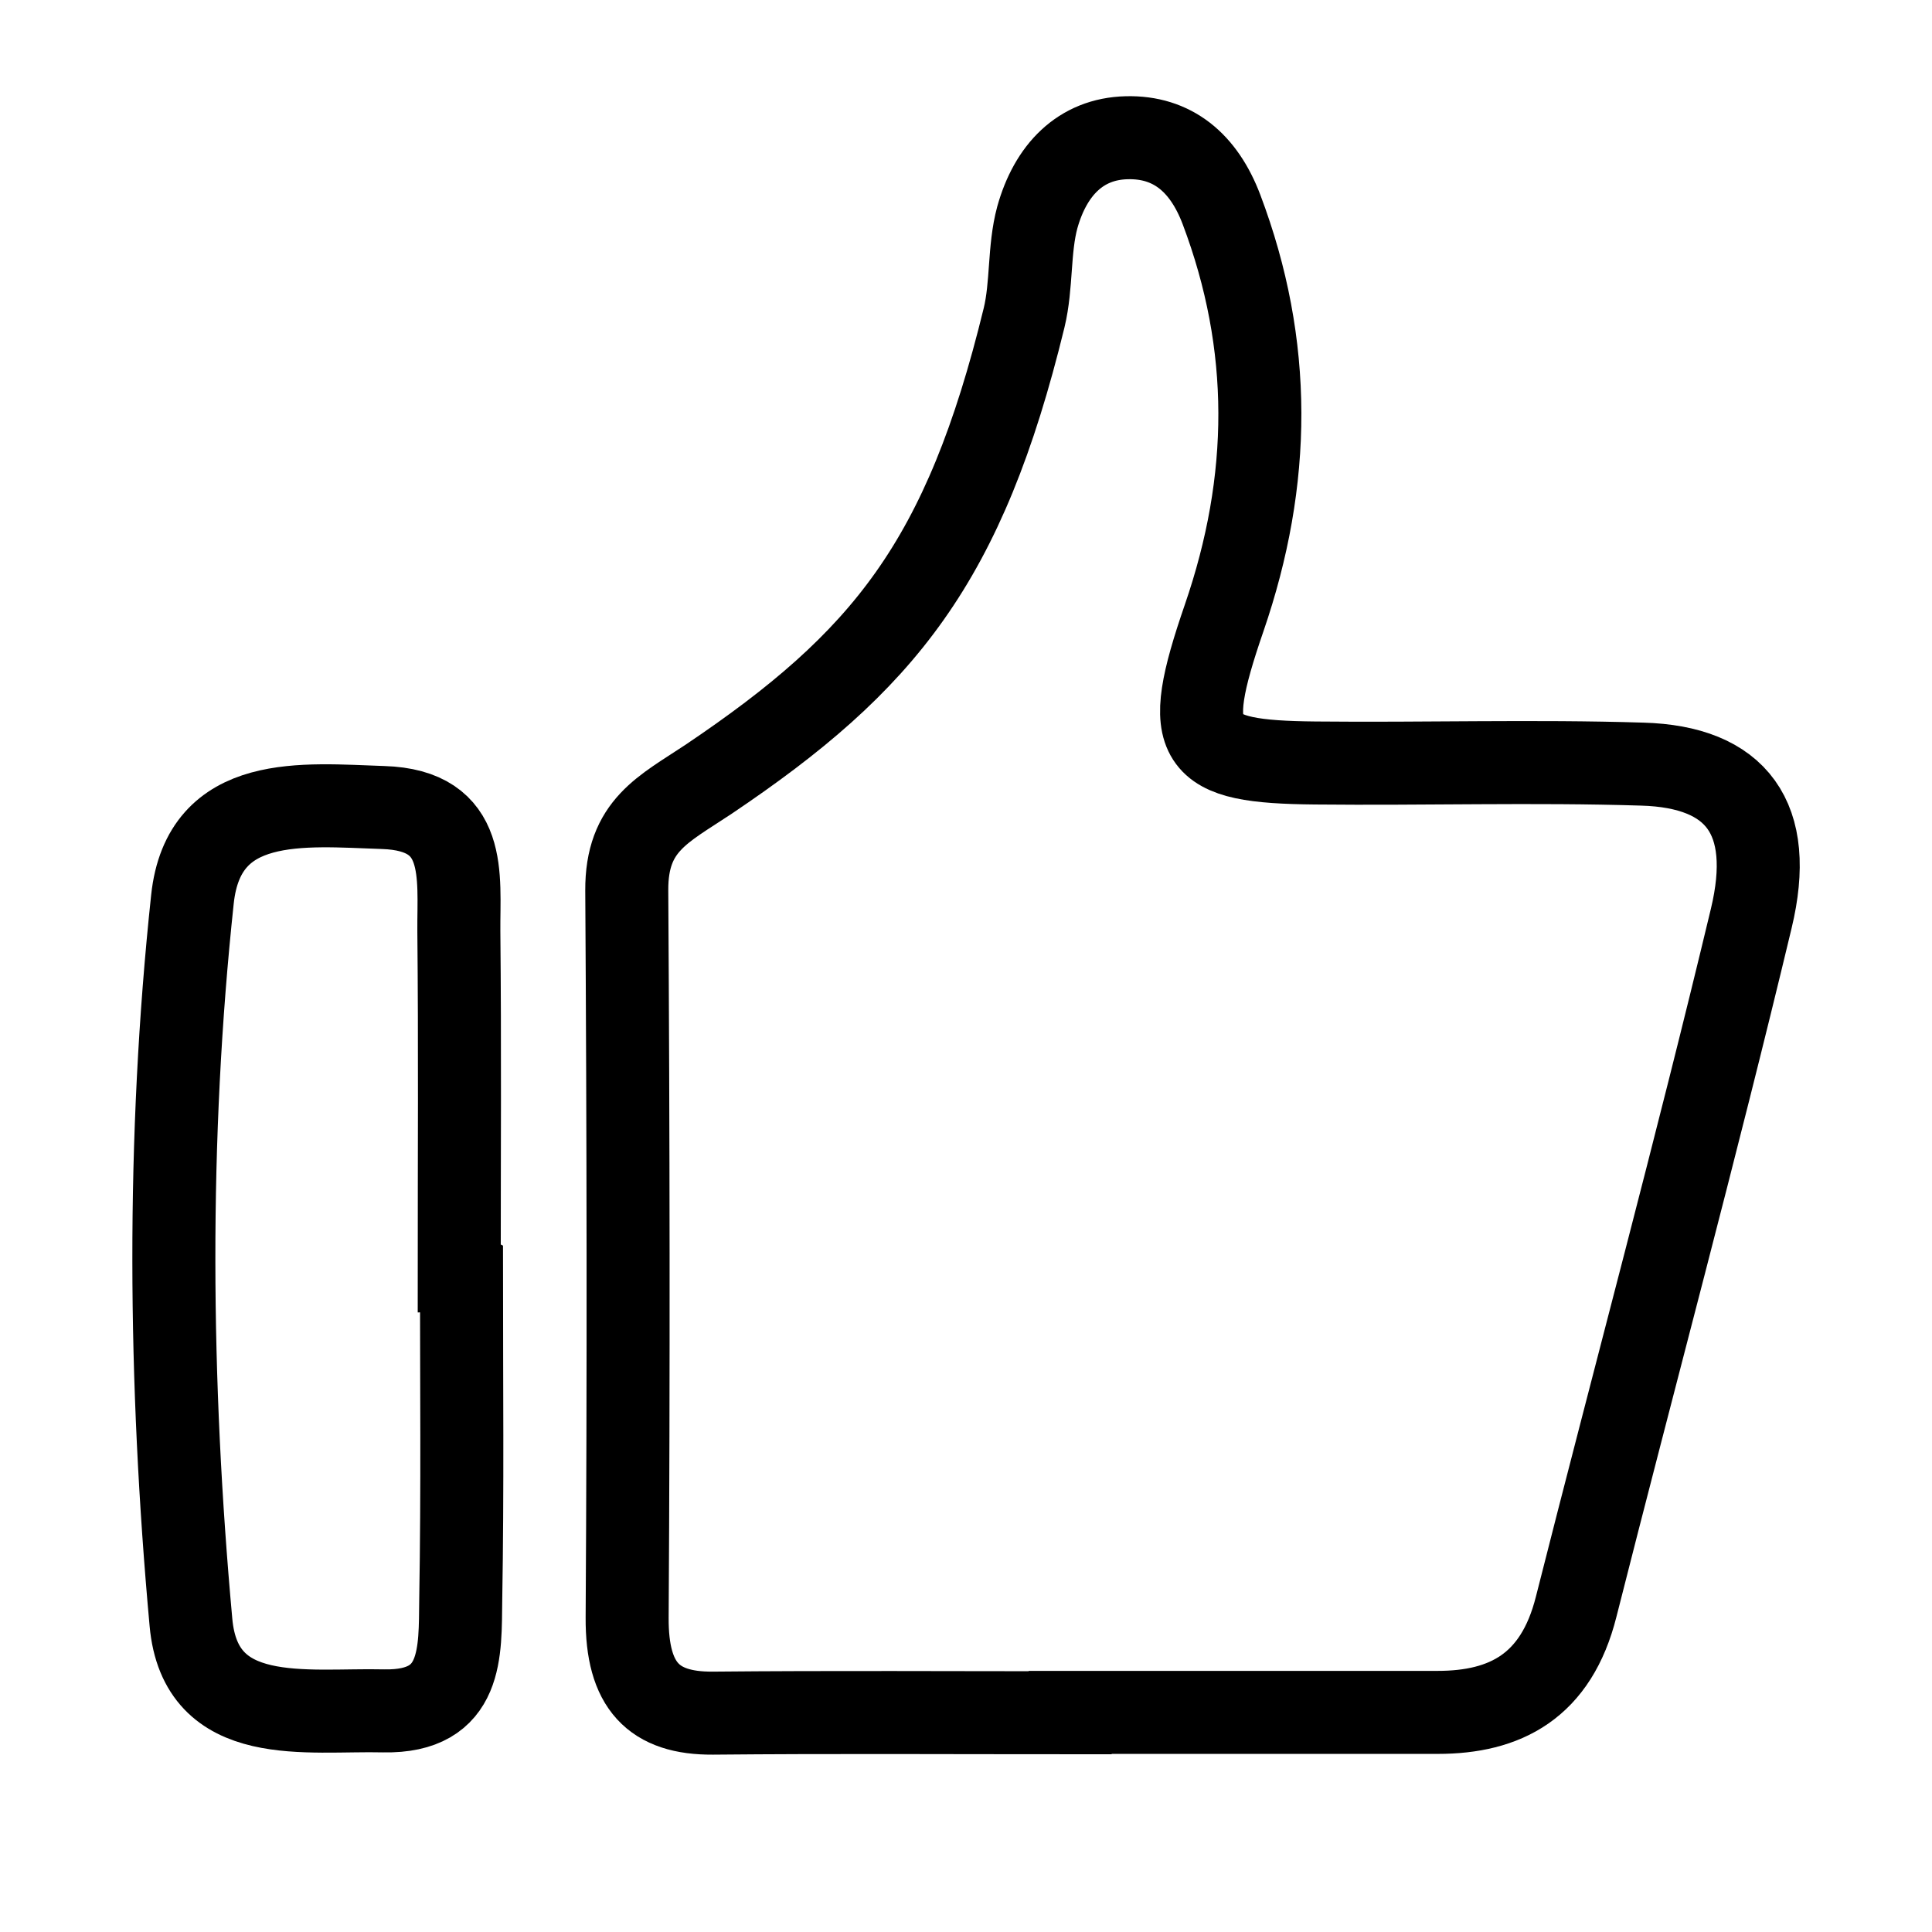
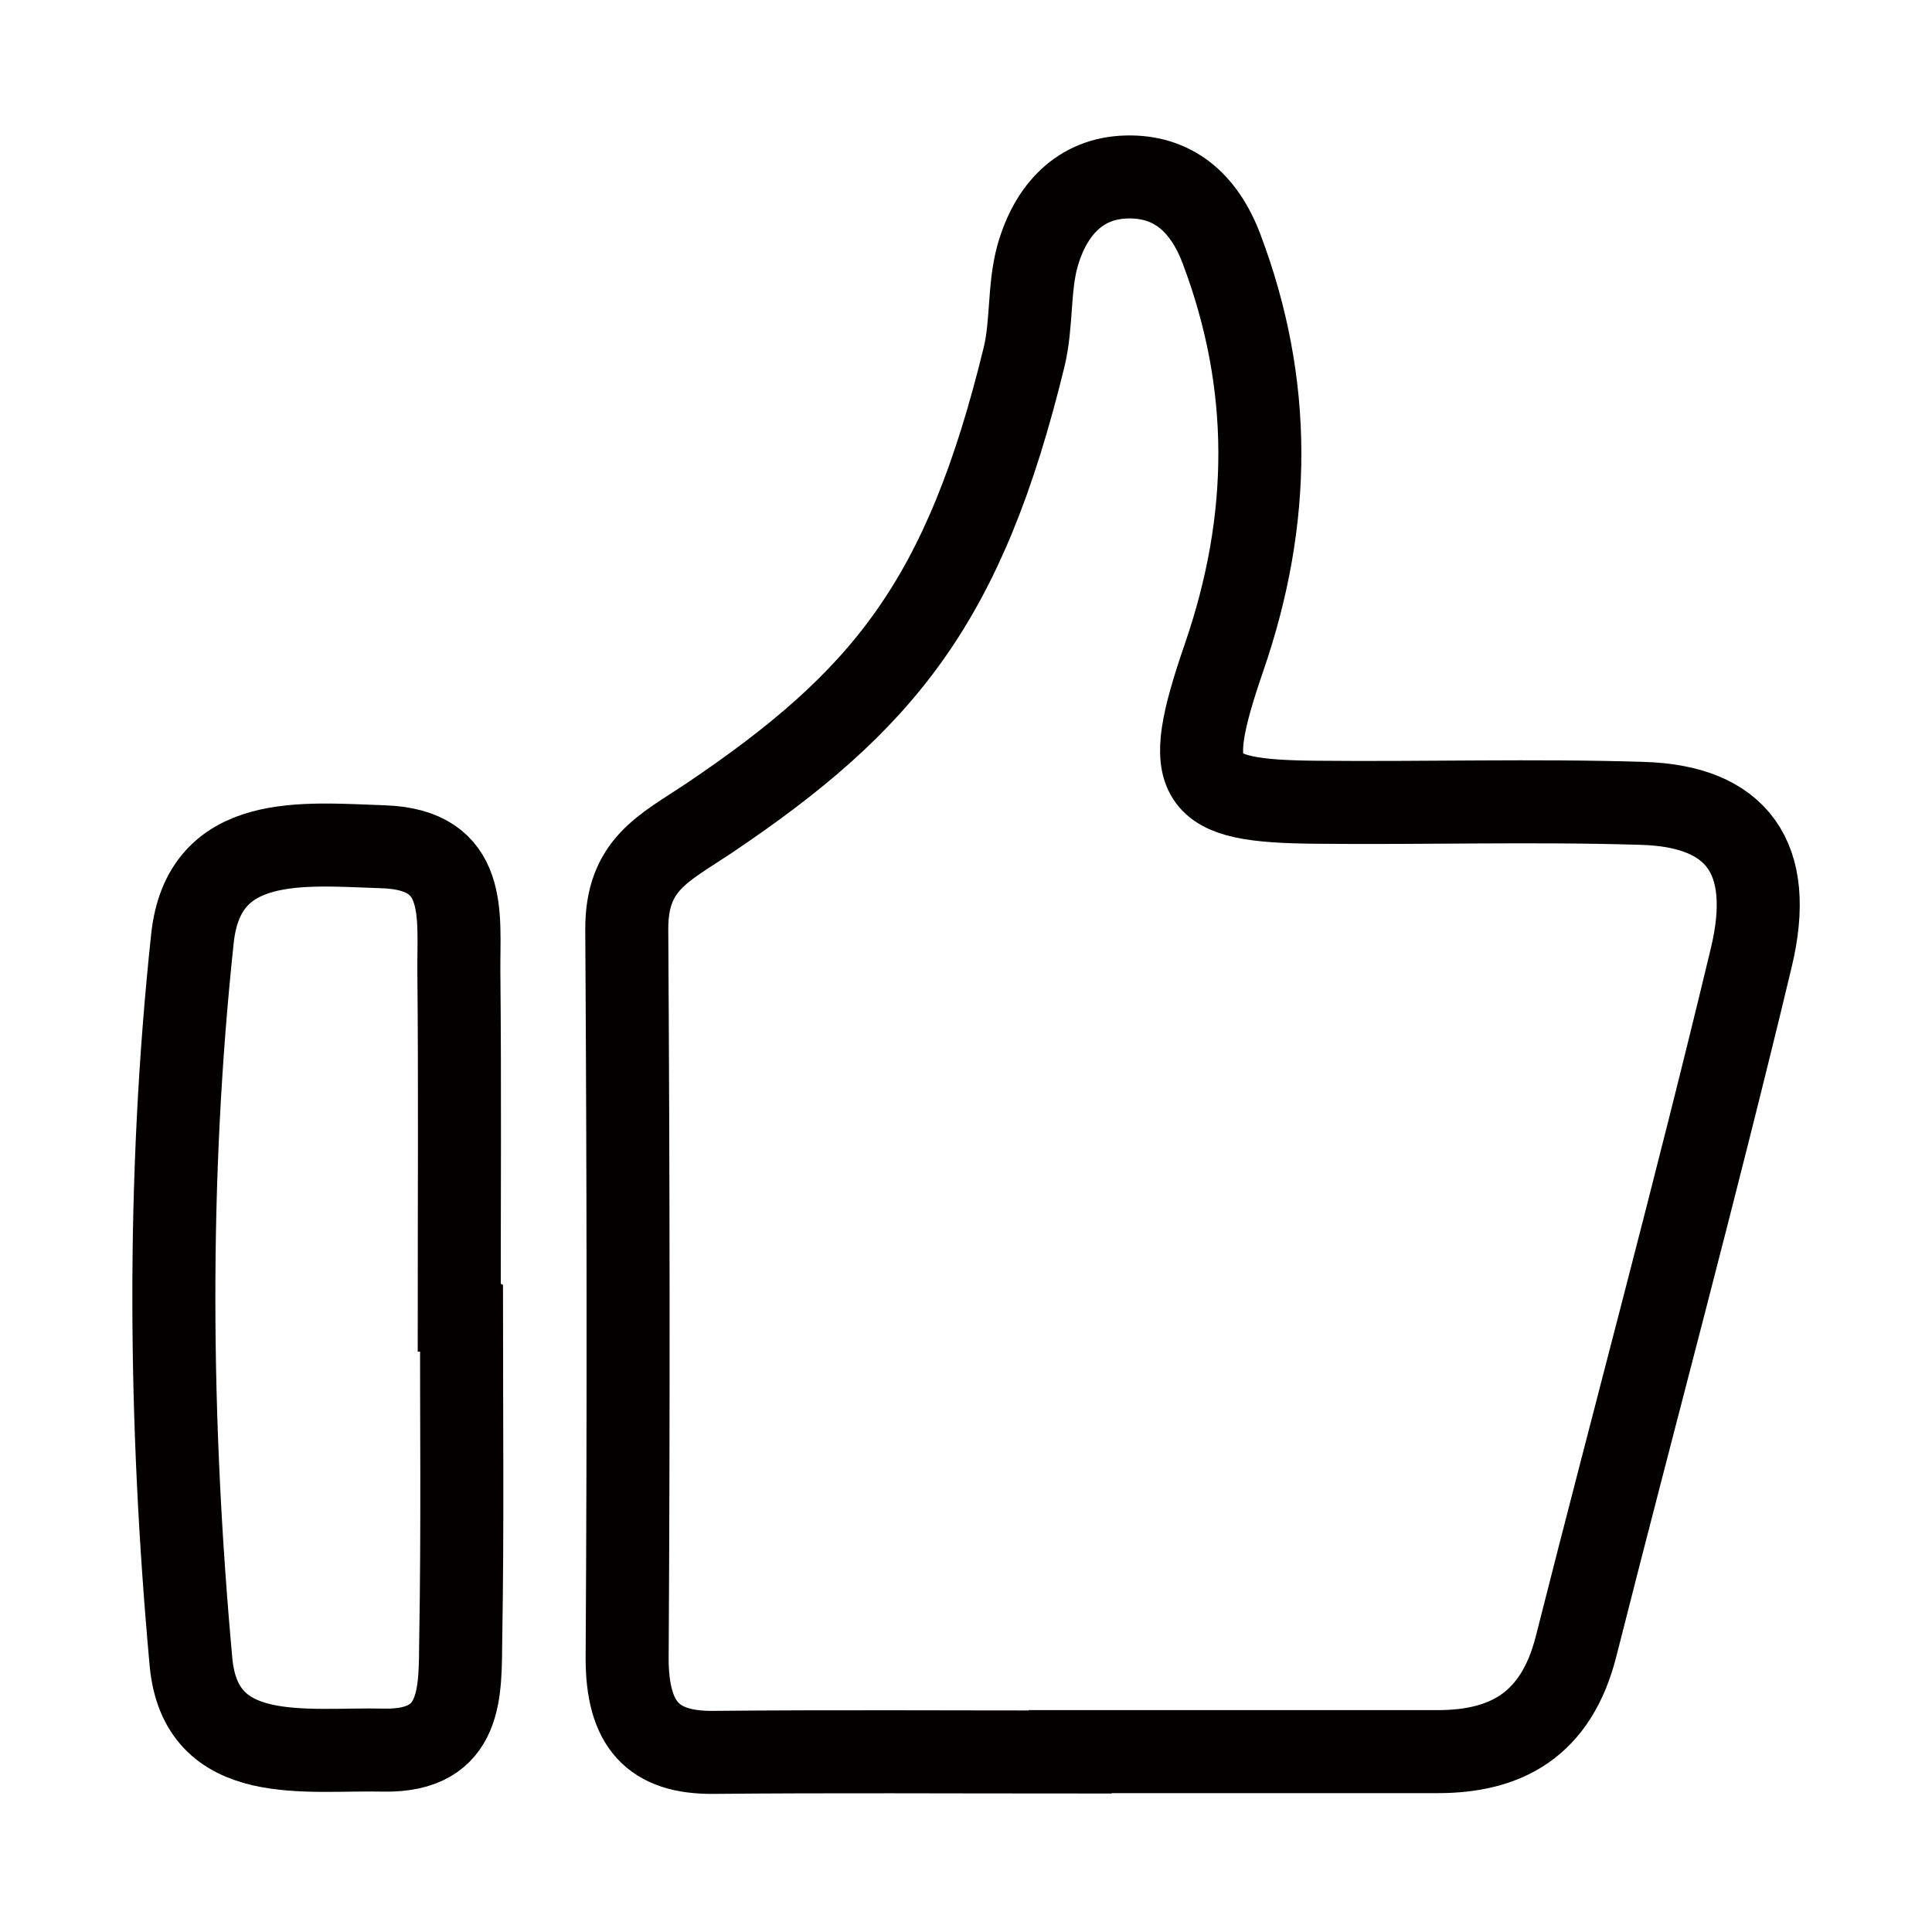
- <svg xmlns="http://www.w3.org/2000/svg" version="1.1" id="图层_9" x="0px" y="0px" viewBox="-243 245 512 512" style="enable-background:new -243 245 512 512;" xml:space="preserve">
+ <svg xmlns="http://www.w3.org/2000/svg" version="1.1" id="图层_1" x="0px" y="0px" viewBox="0 0 512 512" style="enable-background:new 0 0 512 512;" xml:space="preserve">
  <style type="text/css">
- 	.st0{fill:none;stroke:#000000;stroke-width:22;stroke-miterlimit:10;}
+ 	.st0{fill:none;stroke:#040000;stroke-width:22;stroke-miterlimit:10;}
</style>
  <g>
-     <path id="XMLID_146_" class="st0" d="M192.2,447.5c-28.8-0.9-57.7,0-86.6-0.3c-32.1-0.3-35.7-5-24.2-38.4   c12.6-36.6,12.9-72.3-0.7-108.3c-4.7-12.4-13-19.3-25.1-19c-12.3,0.3-20.2,8.6-23.7,21.1c-2.3,8.5-1.4,17.9-3.5,26.6   c-15.8,64.8-37.1,91-83.6,122.3c-12,8-21.8,12.2-21.7,29.5c0.4,64.2,0.5,128.5,0.1,192.7c-0.1,18.1,7,25.4,22.7,25.3   c31.6-0.3,63.1-0.1,94.7-0.1v-0.1c32.5,0,64.9,0,97.4,0c17.9,0,31.4-6.9,36.7-28c15.4-60.8,31.8-121.4,46.4-182.4   C227.5,461.8,217.2,448.2,192.2,447.5z" />
-     <path id="XMLID_147_" class="st0" d="M-121.3,581.8c0-30,0.2-60-0.1-90c-0.1-14.7,2.6-32.1-20.1-32.8c-21.1-0.7-47.5-3.8-50.5,24.3   c-6.8,63.6-6.2,127.9-0.4,191.6c2.5,28.1,30.6,23,51.1,23.5c21.2,0.4,20.2-15.7,20.4-29.5c0.5-29,0.2-58,0.2-87   C-120.9,581.8-121.1,581.8-121.3,581.8z" />
+     <path id="XMLID_146_" class="st0" d="M435.2,212.9c-28.8-0.9-57.7,0-86.6-0.3c-32.1-0.3-35.7-5-24.2-38.4   c12.6-36.6,12.9-72.3-0.7-108.3c-4.7-12.4-13-19.3-25.1-19c-12.3,0.3-20.2,8.6-23.7,21.1c-2.3,8.5-1.4,17.9-3.5,26.6   c-15.8,64.8-37.1,91-83.6,122.3c-12,8-21.8,12.2-21.7,29.5c0.4,64.2,0.5,128.5,0.1,192.7c-0.1,18.1,7,25.4,22.7,25.3   c31.6-0.3,63.1-0.1,94.7-0.1v-0.1c32.5,0,64.9,0,97.4,0c17.9,0,31.4-6.9,36.7-28c15.4-60.8,31.8-121.4,46.4-182.4   C470.5,227.2,460.2,213.6,435.2,212.9z" />
+     <path id="XMLID_147_" class="st0" d="M121.7,347.2c0-30,0.2-60-0.1-90c-0.1-14.7,2.6-32.1-20.1-32.8c-21.1-0.7-47.5-3.8-50.5,24.3   c-6.8,63.6-6.2,127.9-0.4,191.6c2.5,28.1,30.6,23,51.1,23.5c21.2,0.4,20.2-15.7,20.4-29.5c0.5-29,0.2-58,0.2-87   C122.1,347.2,121.9,347.2,121.7,347.2z" />
  </g>
</svg>
